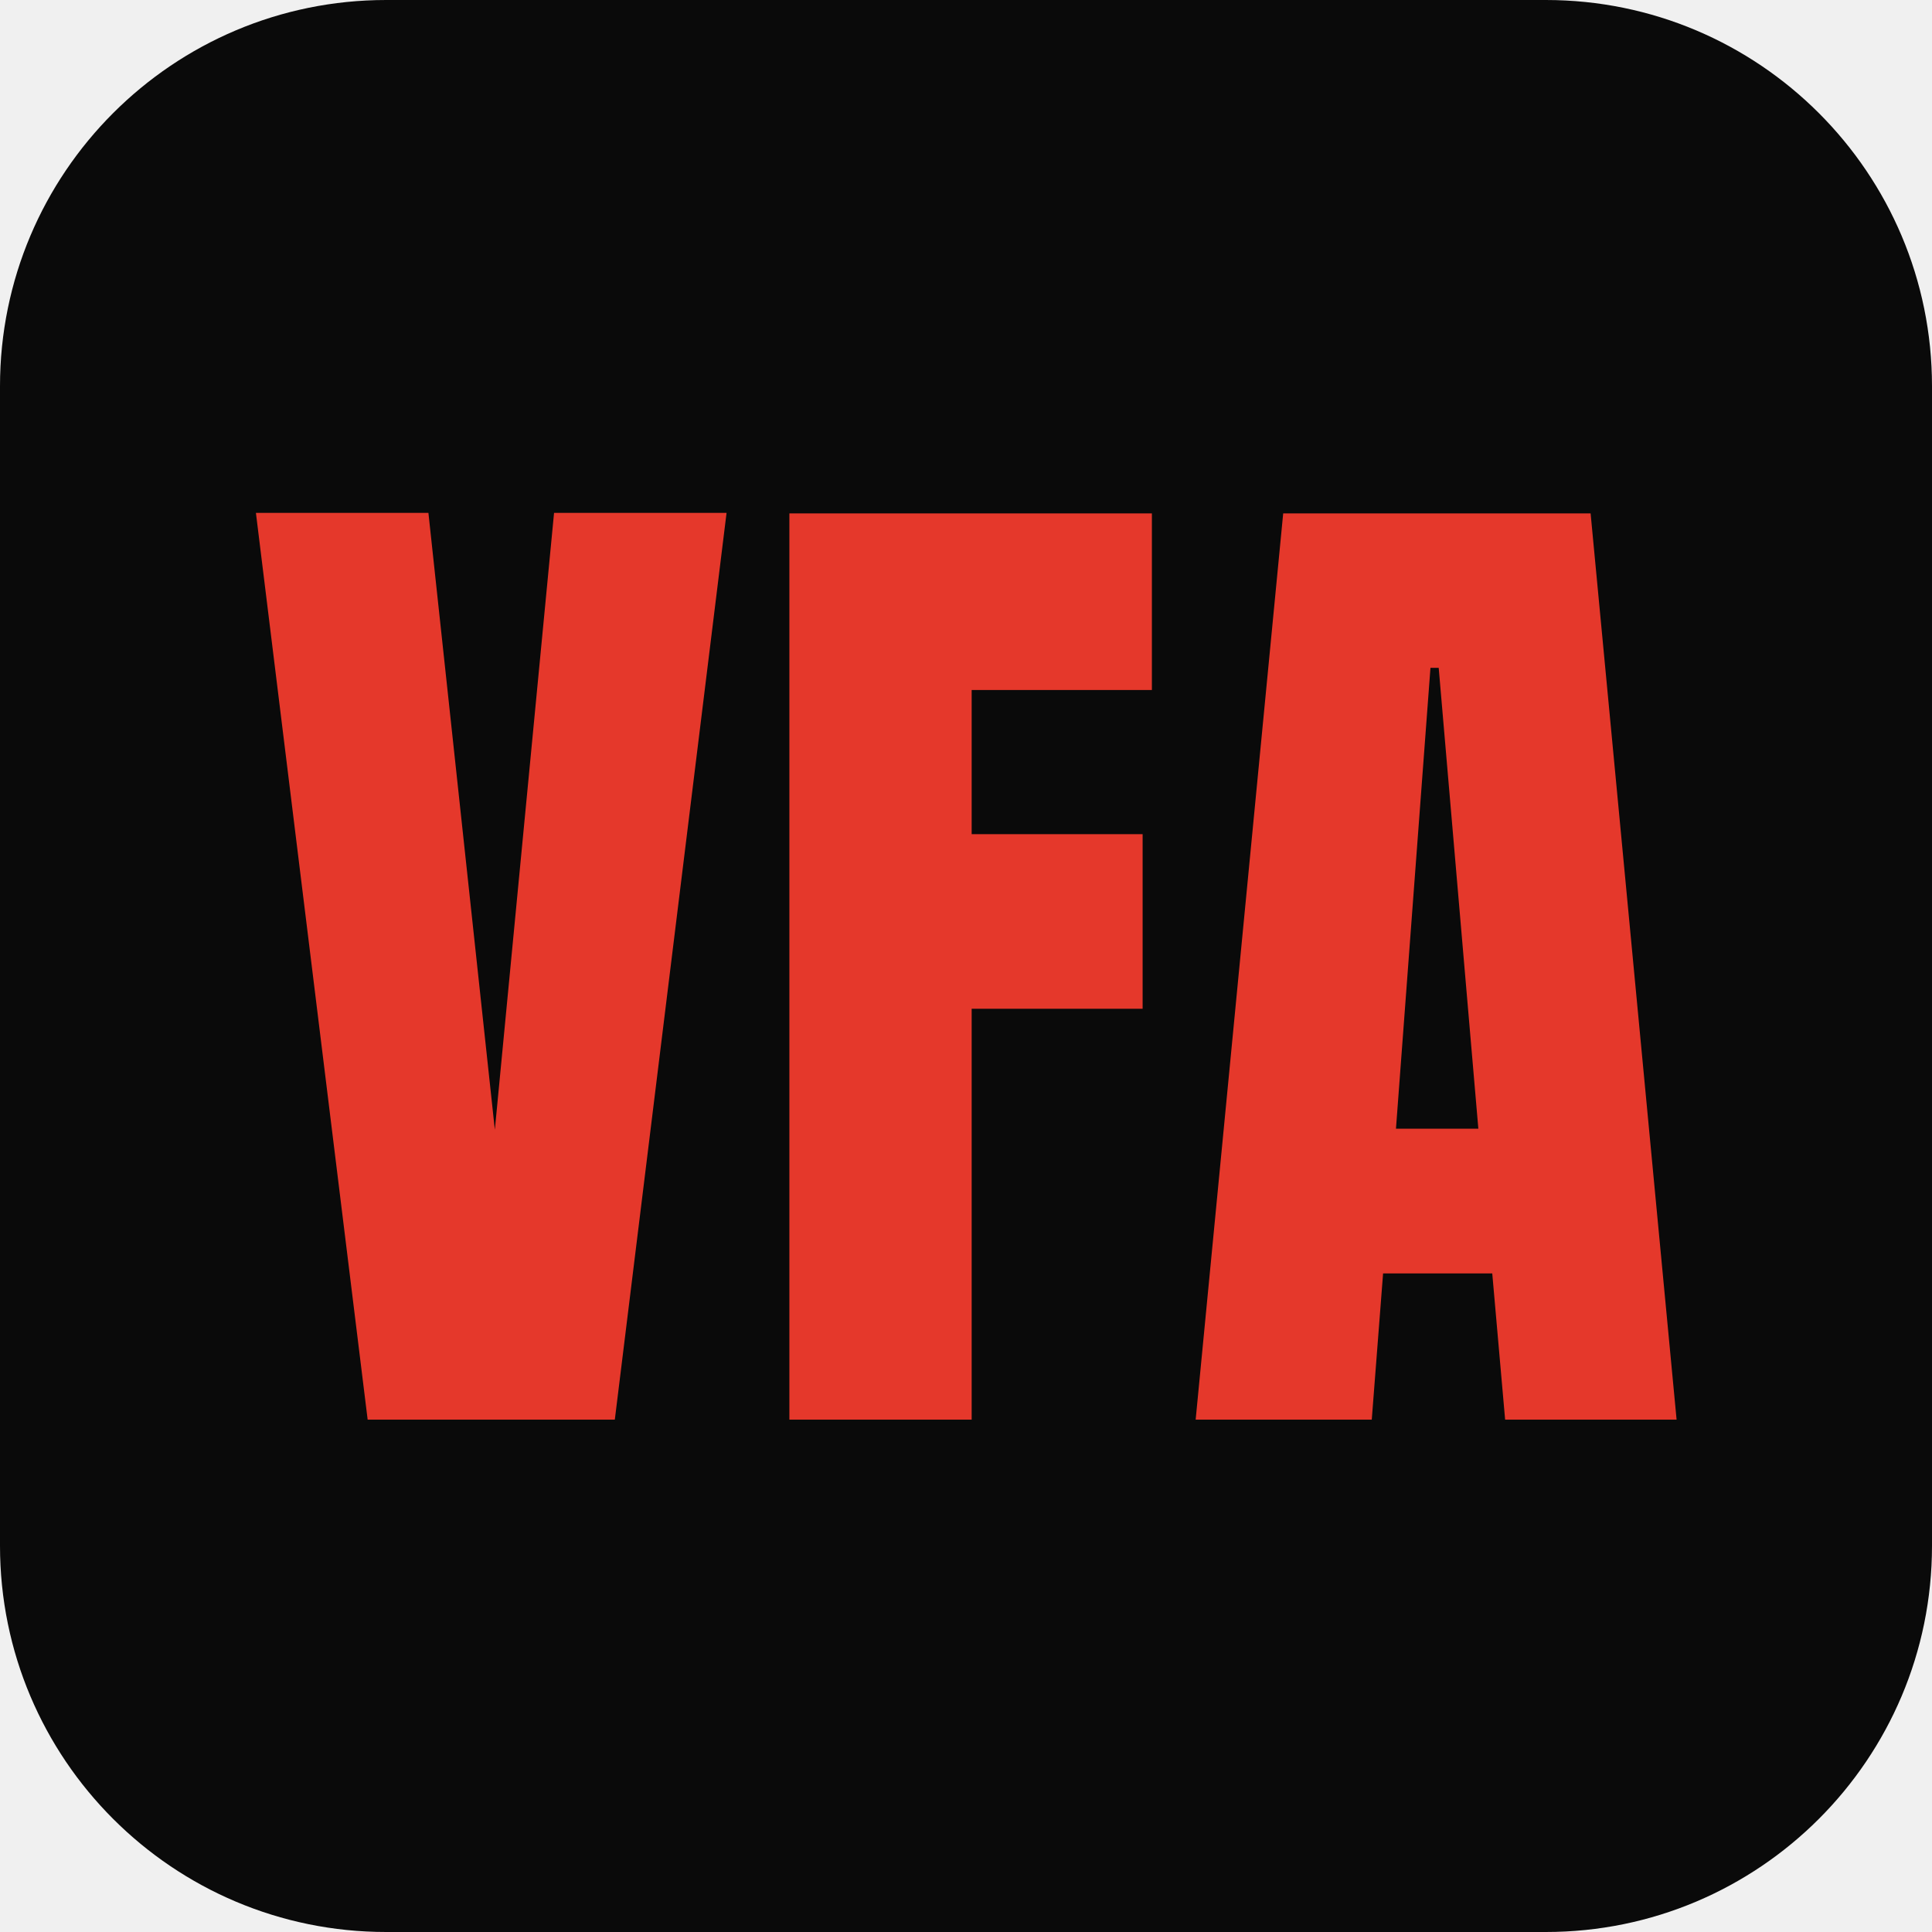
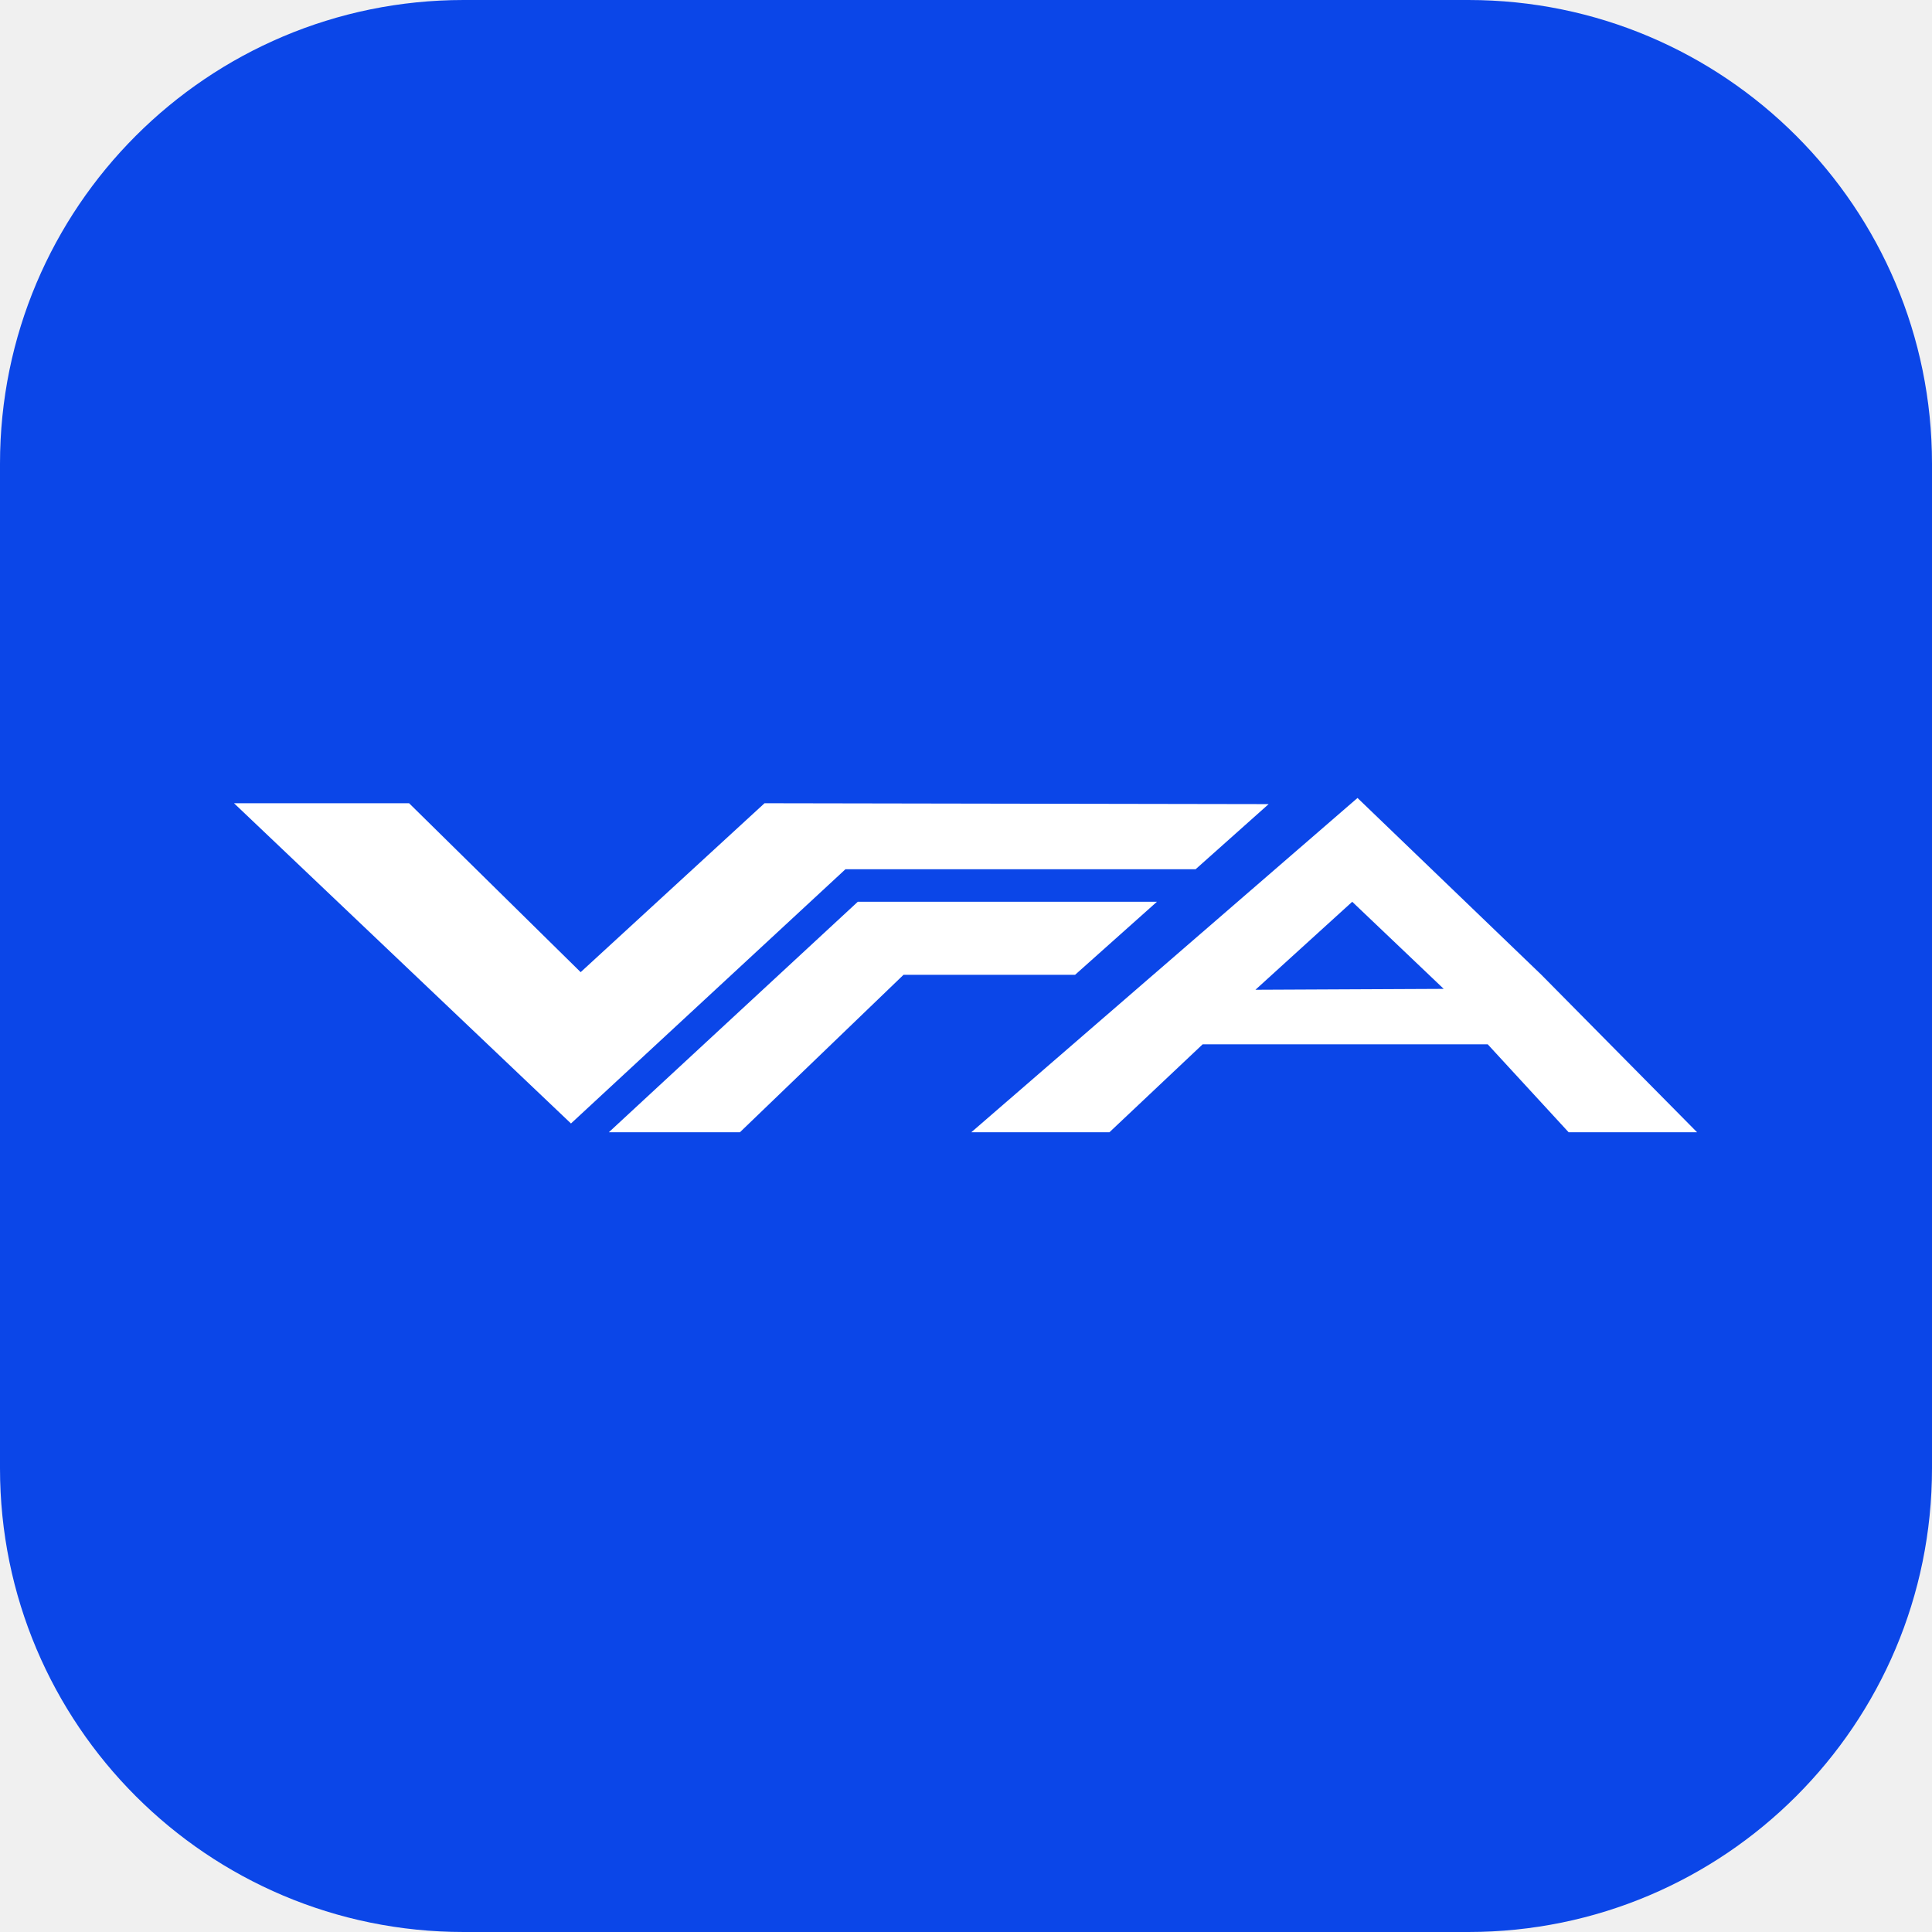
- <svg xmlns="http://www.w3.org/2000/svg" viewBox="-474 -2757 3752 3752">
-   <rect x="-474" y="-2757" width="3752" height="3752" rx="750" fill="#0a0a0a" />
-   <path fill="#e5382b" d="M240 0 23 -1761H358L487 -563L602 -1761H937L720 0Z M1059 0V-1760H1763V-1417H1413V-1137H1745V-798H1413V0Z M1848 0 2018 -1760H2615L2782 0H2449L2424 -284H2212L2190 0ZM2237 -565H2397L2320 -1460H2304Z" />
+ <svg xmlns="http://www.w3.org/2000/svg" viewBox="0 0 2196 2196">
+   <rect width="2196" height="2196" rx="527" fill="#0B46E8" />
+   <path transform="translate(266 907)" fill="#FFFFFF" fill-rule="evenodd" d="M1049,118 L709,118 L426,380 L575,380 L761,201 L956,201Z M0,6 L383,370 L695,81 L1093,81 L1176,7 L603,6 L394,198 L199,6Z M1663,380 L1486,201 L1277,0 L838,380 L995,380 L1101,280 L1425,280 L1517,380Z M1375,217 L1161,218 L1271,118Z" />
</svg>
